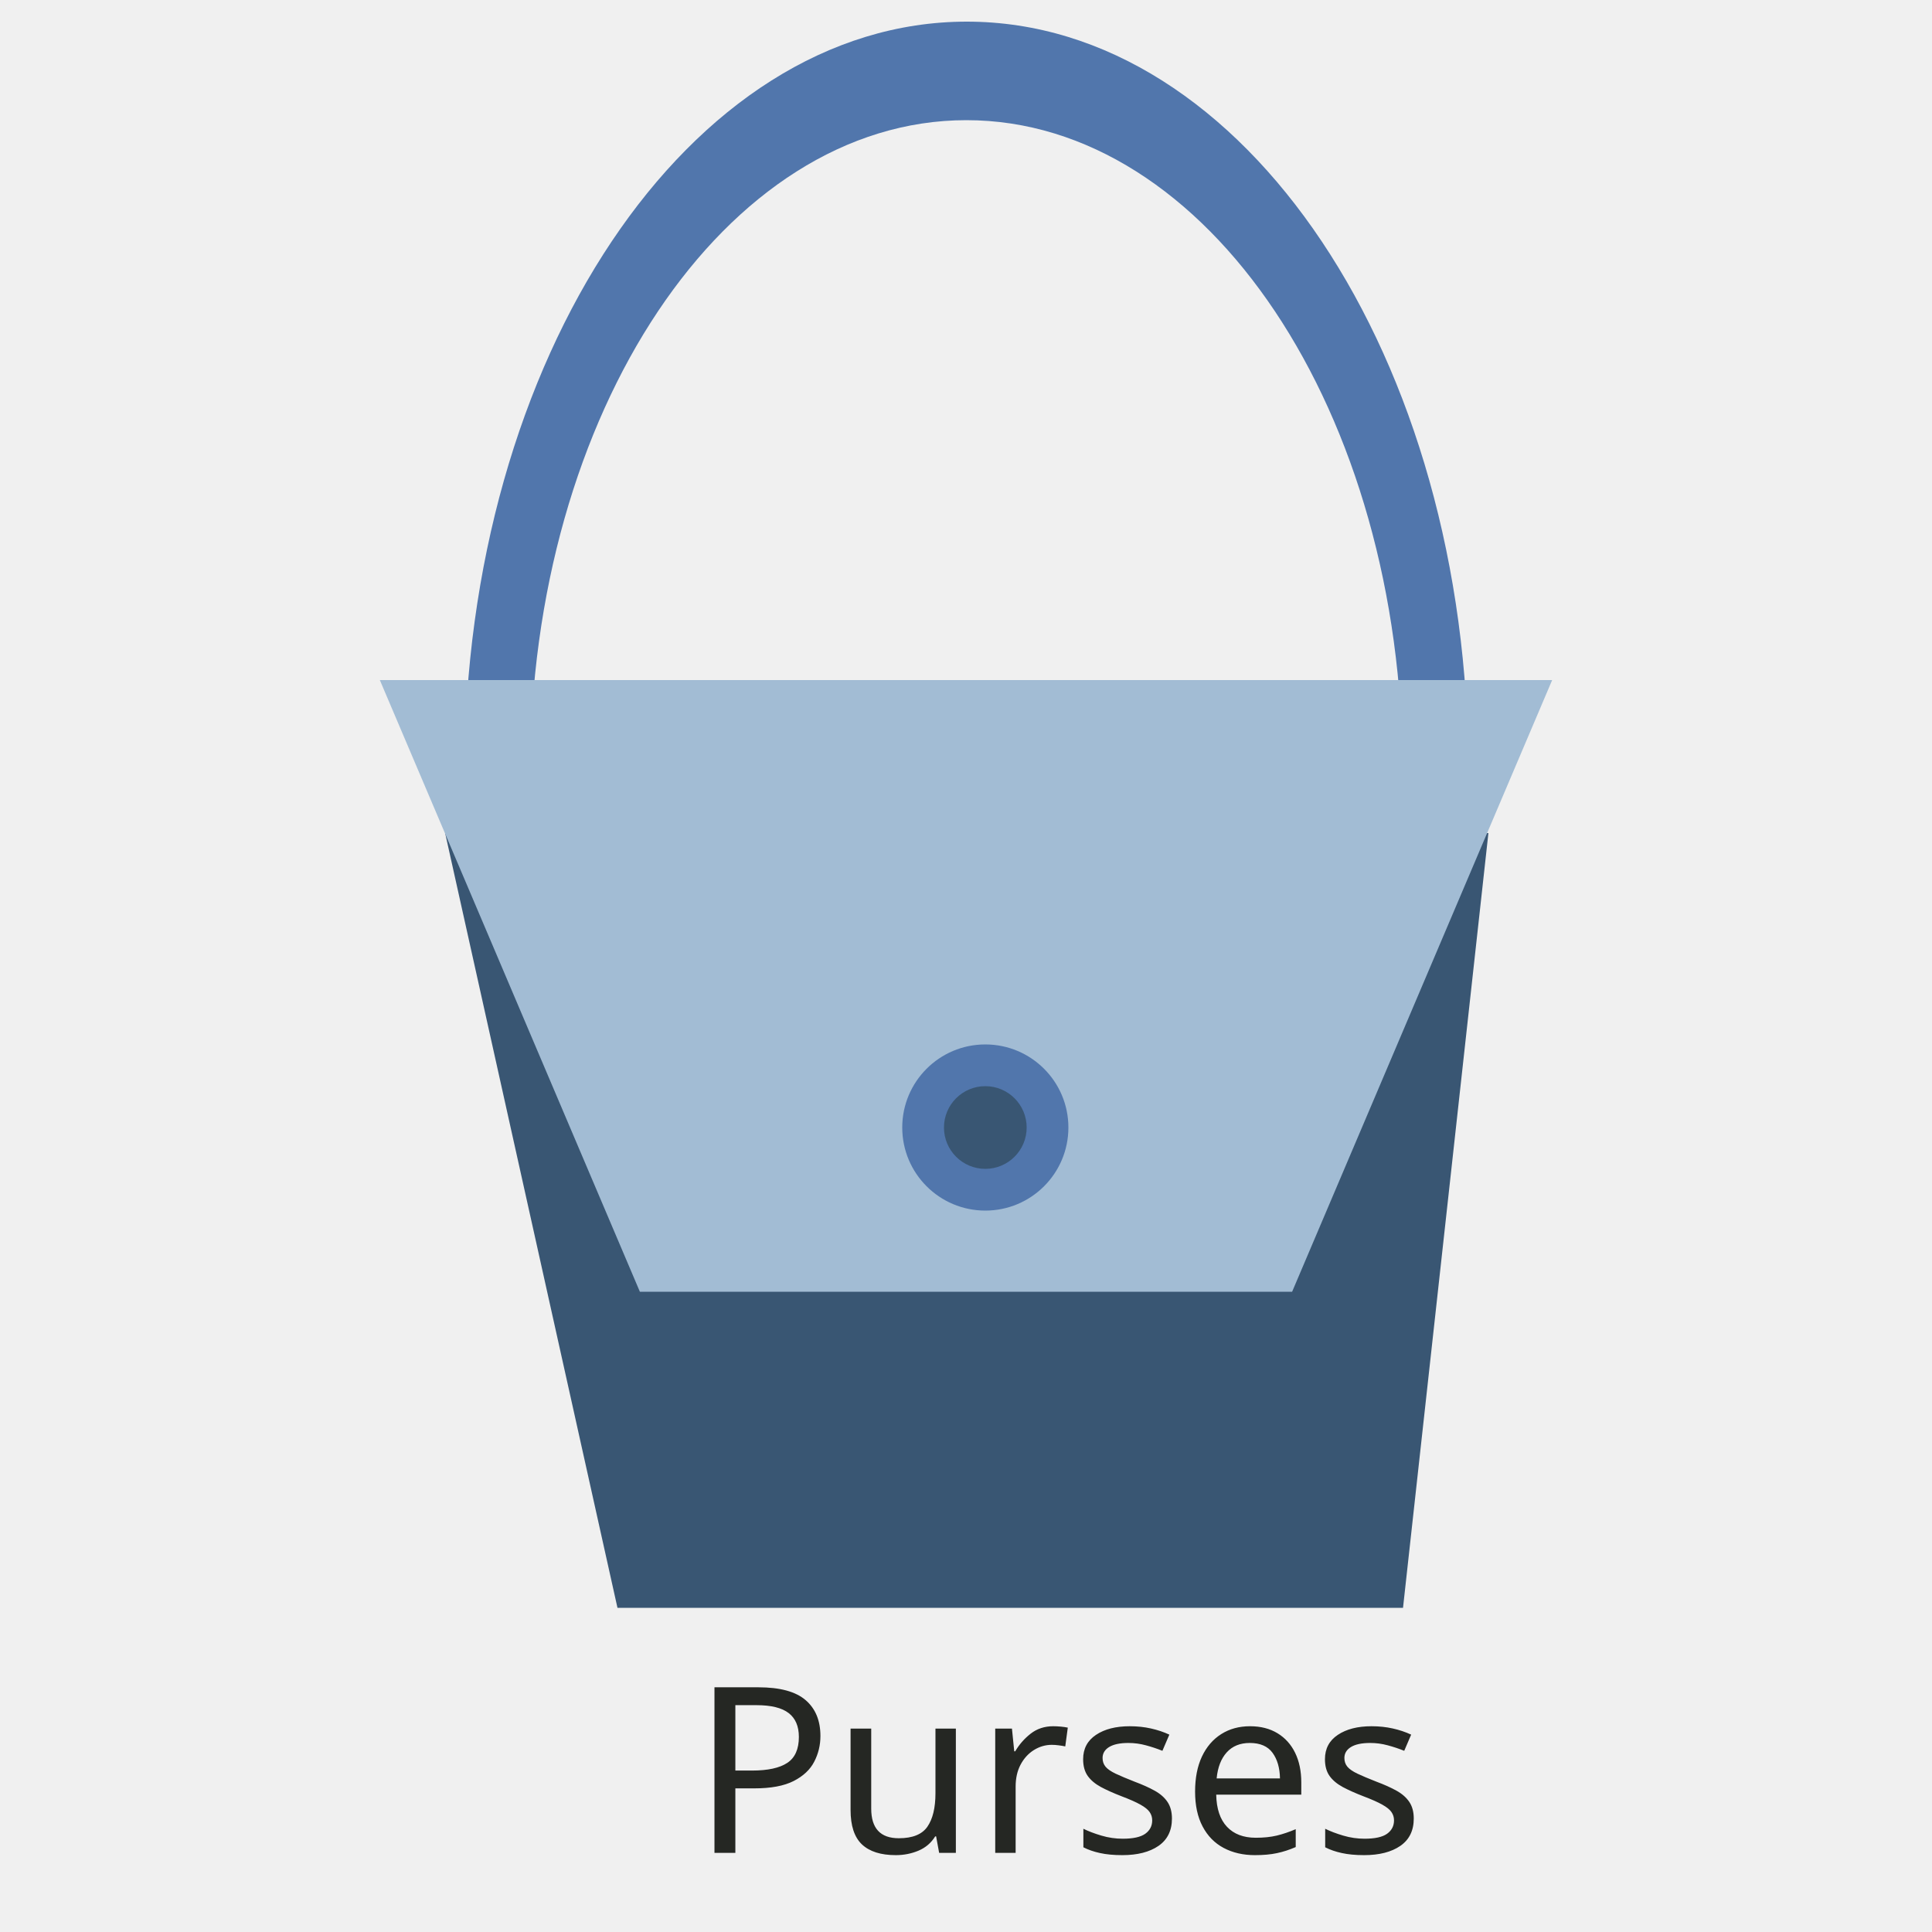
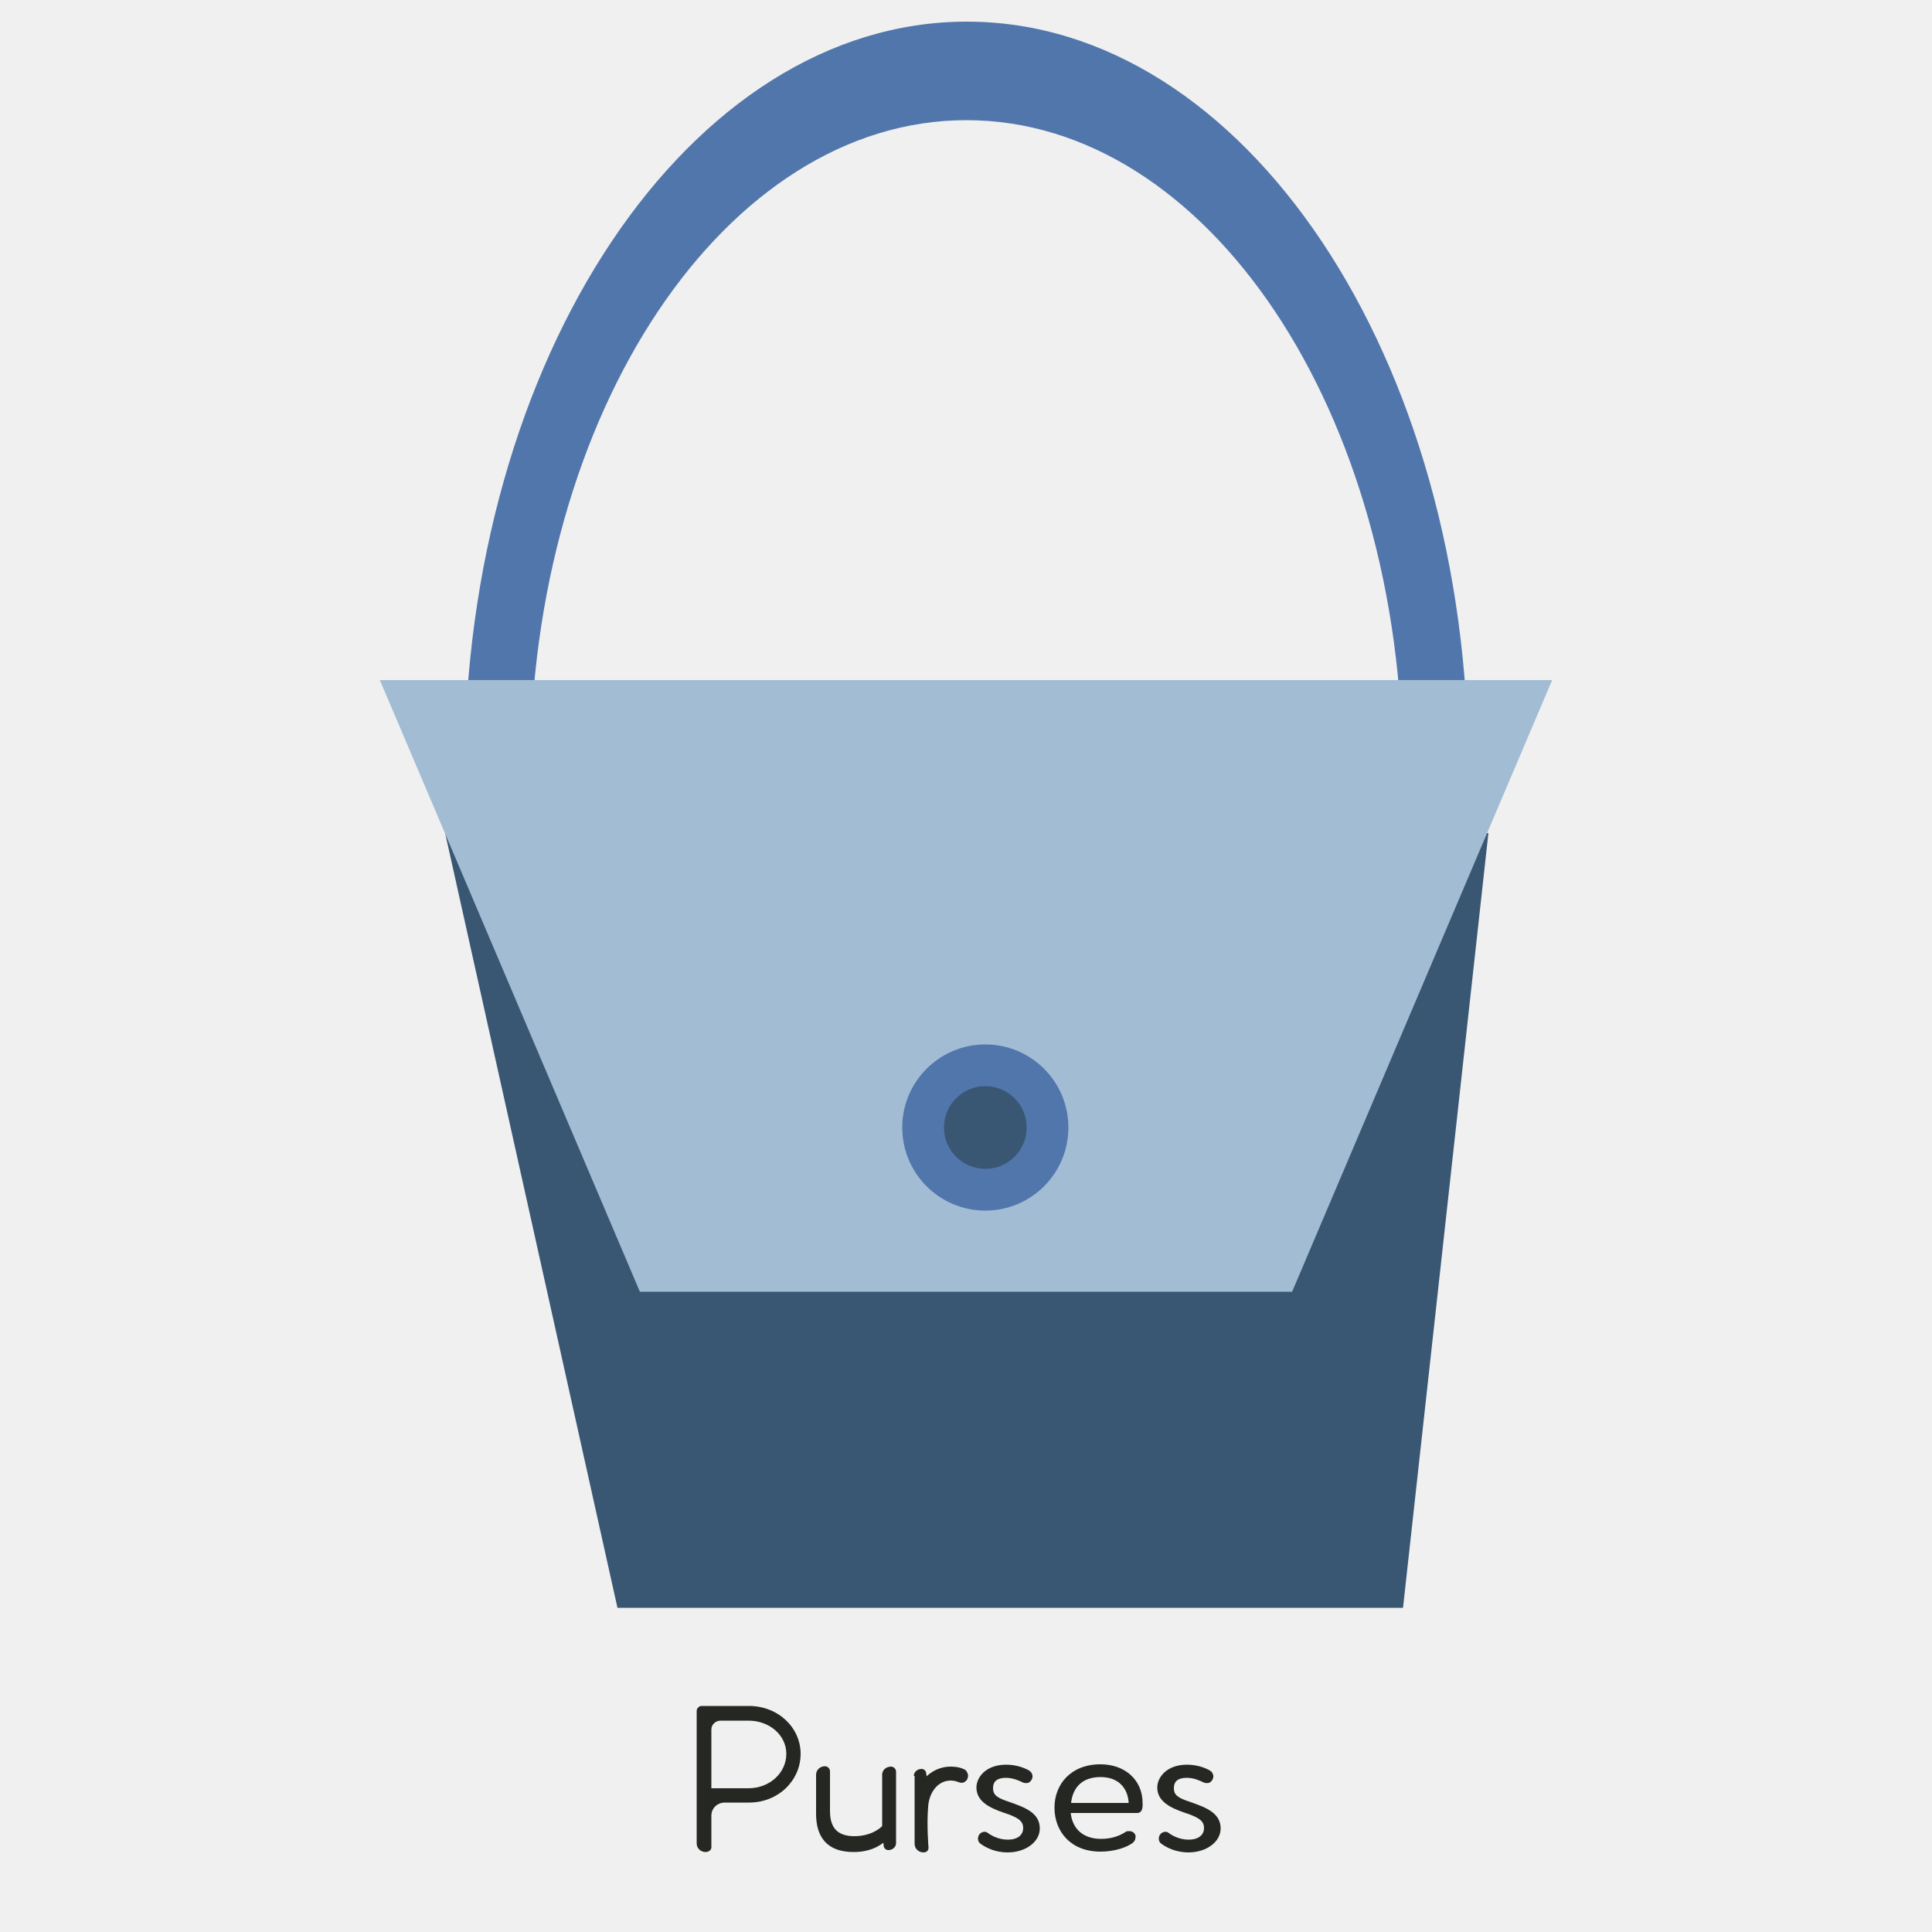
<svg xmlns="http://www.w3.org/2000/svg" version="1.1" x="0px" y="0px" viewBox="0 0 500 500" style="enable-background:new 0 0 500 500;" xml:space="preserve">
  <style type="text/css">
	.st0{display:none;opacity:0.17;}
	.st1{display:inline;fill:#BC3C3F;}
	.st2{display:inline;opacity:2.000000e-02;fill:#FFFFFF;}
	.st3{display:inline;}
	.st4{fill:#DFDFDF;}
	.st5{opacity:0.95;}
	.st6{opacity:7.000000e-02;fill:#DFDFDF;}
	.st7{display:inline;fill:#FFFFFF;}
	.st8{display:inline;fill:#F2E2EA;}
	.st9{display:inline;fill:#E7C7D6;}
	.st10{display:inline;opacity:7.000000e-02;fill:#020301;}
	.st11{display:inline;fill:#BE4751;}
	.st12{display:inline;fill:#020301;}
	.st13{fill:#020301;}
	.st14{fill:#FFFFFF;}
	.st15{display:none;}
	.st16{display:inline;fill:#252723;}
- 	.st17{fill:none;}
- 	.st18{fill:#252723;}
- 	.st19{font-family:'Febrero-Regular';}
- 	.st20{font-size:60px;}
- 	.st21{fill:#1E1E1E;}
- 	.st22{display:inline;fill:#C9C9C9;}
- 	.st23{fill:#C9C9C9;}
- 	.st24{fill:#BA844F;}
- 	.st25{fill:#D69A58;}
- 	.st26{fill:#395673;}
- 	.st27{fill:#5176AC;}
- 	.st28{fill:#A2BCD4;}
+ 	.st17{fill:#252723;}
+ 	.st18{fill:none;}
+ 	.st19{display:none;fill:#252723;}
+ 	.st20{font-family:'Febrero-Regular';}
+ 	.st21{font-size:60px;}
+ 	.st22{fill:#1E1E1E;}
+ 	.st23{display:inline;fill:#C9C9C9;}
+ 	.st24{fill:#C9C9C9;}
+ 	.st25{fill:#BA844F;}
+ 	.st26{fill:#D69A58;}
+ 	.st27{fill:#395673;}
+ 	.st28{fill:#5176AC;}
+ 	.st29{fill:#A2BCD4;}
</style>
  <g id="Layer_1">
</g>
  <g id="Layer_2">
    <g class="st0">
      <path class="st1" d="M250,116.7c-49.5,0-89.6,40.1-89.6,89.6c0,49.5,40.1,89.6,89.6,89.6s89.6-40.1,89.6-89.6    C339.6,156.8,299.5,116.7,250,116.7z M250,275.3c-38.1,0-69-30.9-69-69s30.9-69,69-69s69,30.9,69,69S288.1,275.3,250,275.3z" />
      <path class="st1" d="M250,2.3C137.4,2.3,46.1,93.6,46.1,206.3S137.4,410.2,250,410.2s203.9-91.3,203.9-203.9S362.6,2.3,250,2.3z     M250,363.4c-86.8,0-157.1-70.4-157.1-157.1S163.2,49.1,250,49.1s157.1,70.3,157.1,157.1S336.8,363.4,250,363.4z" />
      <rect y="-25.6" class="st2" width="500" height="465.7" />
      <g class="st3">
        <path class="st4" d="M211.1,120.9c0,18.4-8.5,33.4-19.1,33.4s-18.8-14.7-17.7-33.1c0.8-12.9,7.5-23.9,13.1-29.5     c2.4-2.4,6.7-2.4,9.1,0C202.2,97.4,211.1,108.3,211.1,120.9z" />
        <g class="st5">
          <path class="st4" d="M307.7,121.8c0,5.1-0.5,9.9-1.5,14.2c-0.5,2.2-1.1,4.2-1.8,6.1c-0.9,2.3-1.8,4.4-2.9,6.2      c-0.6,1-1.3,1.9-2,2.8c-2.6,3.1-5.6,5-8.8,5c-2,0-3.8-0.7-5.6-1.9c-2.3-1.6-4.3-4.1-6.1-7.4c-0.9-1.7-1.7-3.7-2.5-5.8v0      c-1.8-5.4-2.9-12-2.9-19.1c0-0.7,0-1.4,0-2c0.4-12.1,8-22.6,12.9-28c2.2-2.4,5.9-2.4,8.1,0.1      C299.7,97.6,307.7,108.9,307.7,121.8z" />
          <path class="st4" d="M211.1,121.8c0,18.9-7.6,34.2-17,34.2c-9.4,0-17-15.3-17-34.2c0-12.9,7.9-24.1,13-29.9c2.1-2.5,6-2.5,8.1,0      C203.2,97.7,211.1,108.9,211.1,121.8z" />
          <path class="st4" d="M301.9,120.5c0,3.4-0.4,6.5-1,9.4c-0.3,1.4-0.7,2.8-1.2,4c-0.6,1.5-1.2,2.9-1.9,4.1      c-0.4,0.7-0.8,1.3-1.3,1.8c-1.7,2.1-3.7,3.3-5.8,3.3c-1.3,0-2.5-0.4-3.7-1.2c-1.5-1-2.9-2.7-4-4.9c-0.6-1.1-1.2-2.4-1.6-3.8v0      c-1.2-3.6-1.9-7.9-1.9-12.6c0-0.5,0-0.9,0-1.3c0.2-8,5.3-14.9,8.6-18.5c1.4-1.6,3.9-1.6,5.3,0      C296.6,104.5,301.9,111.9,301.9,120.5z" />
          <path class="st4" d="M205.3,120.4c0,12.5-5,22.6-11.3,22.6c-6.2,0-11.3-10.1-11.3-22.6c0-8.5,5.2-15.9,8.6-19.8      c1.4-1.6,4-1.6,5.4,0C200.1,104.5,205.3,111.9,205.3,120.4z" />
          <ellipse class="st4" cx="245" cy="288.5" rx="10.1" ry="19.9" />
          <ellipse transform="matrix(0.7071 -0.7071 0.7071 0.7071 -21.6584 237.9447)" class="st6" cx="276.4" cy="145.1" rx="23.9" ry="26.1" />
          <ellipse transform="matrix(0.7071 -0.7071 0.7071 0.7071 -42.1721 191.6955)" class="st6" cx="210.3" cy="146.8" rx="26.1" ry="23.9" />
          <ellipse class="st6" cx="244.5" cy="269.4" rx="13.6" ry="23.6" />
          <path class="st4" d="M314.5,198.4c0,2.6-0.1,5.2-0.3,7.8c-0.3,3.8-0.7,7.5-1.4,11.2c-0.4,2.4-1,4.8-1.6,7.2      c-9.1,35.2-35.9,60.7-67.6,60.7c-39.2,0-70.9-38.9-70.9-86.8s31.7-86.8,70.9-86.8c10.8,0,21,2.9,30.1,8.2      c7,4,13.4,9.4,18.9,15.9c1.6,1.9,3.2,3.9,4.6,5.9c1.5,2.1,2.9,4.3,4.2,6.6c0.6,1,1.2,2.1,1.7,3.1c1.8,3.5,3.5,7.2,4.9,11      c3.7,9.8,5.9,20.6,6.3,31.9C314.5,195.7,314.5,197,314.5,198.4z" />
          <path class="st4" d="M318.2,187.4c-0.9,2.6-2.2,4.9-3.8,6.9c0.1,1.4,0.1,2.7,0.1,4.1c0,2.6-0.1,5.2-0.3,7.8      c-4.6,2.9-10,4.6-15.8,4.6c-16.5,0-29.9-13.4-29.9-29.9c0-11.7,6.8-21.9,16.6-26.8c4-2,8.5-3.1,13.3-3.1c0.4,0,0.8,0,1.1,0      c1.3,0,2.5,0.2,3.7,0.4c1.8,3.5,3.5,7.2,4.9,11C317,167,321.5,177.6,318.2,187.4z" />
          <path class="st4" d="M318.2,187.4c-0.9,2.6-2.2,4.9-3.8,6.9c0.1,1.4,0.1,2.7,0.1,4.1c0,2.6-0.1,5.2-0.3,7.8      c-4.6,2.9-10,4.6-15.8,4.6c-16.5,0-29.9-13.4-29.9-29.9c0-11.7,6.8-21.9,16.6-26.8c4-2,8.5-3.1,13.3-3.1c0.4,0,0.8,0,1.1,0      c1.3,0,2.5,0.2,3.7,0.4c1.8,3.5,3.5,7.2,4.9,11C317,167,321.5,177.6,318.2,187.4z" />
          <path class="st4" d="M298.4,220.1c-21.7,0-39.2-17.6-39.2-39.2c0-14.6,8-27.4,19.9-34.2c5.4-3.1,11.6-4.9,18.2-5.1      c-1.5-2.1-3-4-4.6-5.9c-5.8,0.7-11.2,2.5-16.1,5.2v0c-14.1,7.7-23.7,22.7-23.7,40c0,25.1,20.4,45.5,45.5,45.5      c4.5,0,8.8-0.6,12.9-1.8c0.6-2.3,1.1-4.7,1.6-7.2C308.3,219.2,303.5,220.1,298.4,220.1z" />
          <path class="st4" d="M318.2,187.4c-0.9,2.6-2.2,4.9-3.8,6.9c0.1,1.4,0.1,2.7,0.1,4.1c0,2.6-0.1,5.2-0.3,7.8      c-4.6,2.9-10,4.6-15.8,4.6c-16.5,0-29.9-13.4-29.9-29.9c0-11.7,6.8-21.9,16.6-26.8c4-2,8.5-3.1,13.3-3.1c0.4,0,0.8,0,1.1,0      c1.3,0,2.5,0.2,3.7,0.4c1.8,3.5,3.5,7.2,4.9,11C317,167,321.5,177.6,318.2,187.4z" />
          <circle class="st4" cx="186.4" cy="180.9" r="20.9" />
          <ellipse class="st4" cx="241.9" cy="225.1" rx="28.6" ry="13.9" />
          <ellipse class="st4" cx="242.9" cy="220.2" rx="20.8" ry="4.4" />
          <g>
            <path class="st4" d="M318.2,187.4c-0.9,2.6-2.2,4.9-3.8,6.9c-5.3,6.4-14.2,9.2-22.6,6.4c-11-3.6-16.9-15.4-13.3-26.4       c3.6-11,15.4-16.9,26.4-13.3c1.1,0.4,2.2,0.8,3.2,1.4C317,167,321.5,177.6,318.2,187.4z" />
            <circle class="st4" cx="298.2" cy="187.2" r="12.1" />
          </g>
          <circle class="st4" cx="186.4" cy="187.2" r="12.1" />
        </g>
      </g>
      <path class="st7" d="M299.8,123.4c0,4.8-0.5,9.4-1.5,13.5c-0.5,2-1,4-1.7,5.8c-0.8,2.2-1.8,4.2-2.8,5.9c-0.6,1-1.2,1.8-1.9,2.6    c-2.5,3-5.3,4.7-8.4,4.7c-1.9,0-3.7-0.6-5.3-1.8c-2.2-1.5-4.1-3.9-5.8-7c-0.9-1.7-1.7-3.5-2.3-5.5v0c-1.7-5.2-2.8-11.4-2.8-18.2    c0-0.7,0-1.3,0-1.9c0.3-11.5,7.6-21.5,12.3-26.7c2.1-2.3,5.6-2.3,7.7,0.1C292.2,100.4,299.8,111.1,299.8,123.4z" />
      <path class="st7" d="M207.9,123.4c0,17.9-7.3,32.5-16.2,32.5c-9,0-16.2-14.6-16.2-32.5c0-12.3,7.6-22.9,12.3-28.5    c2-2.4,5.7-2.4,7.7,0C200.4,100.5,207.9,111.2,207.9,123.4z" />
      <path class="st8" d="M294.3,122.1c0,3.2-0.3,6.2-1,8.9c-0.3,1.4-0.7,2.6-1.1,3.8c-0.5,1.4-1.2,2.7-1.8,3.9    c-0.4,0.6-0.8,1.2-1.2,1.7c-1.6,2-3.5,3.1-5.6,3.1c-1.2,0-2.4-0.4-3.5-1.2c-1.4-1-2.7-2.6-3.8-4.6c-0.6-1.1-1.1-2.3-1.6-3.7v0    c-1.2-3.4-1.8-7.6-1.8-12c0-0.4,0-0.9,0-1.3c0.2-7.6,5-14.2,8.1-17.6c1.4-1.5,3.7-1.5,5.1,0C289.3,106.9,294.3,114,294.3,122.1z" />
      <path class="st8" d="M202.4,122.1c0,11.9-4.8,21.5-10.7,21.5s-10.7-9.6-10.7-21.5c0-8.1,5-15.2,8.2-18.8c1.3-1.6,3.8-1.6,5.1,0    C197.4,106.9,202.4,114,202.4,122.1z" />
      <ellipse class="st9" cx="240.1" cy="282" rx="9.6" ry="18.9" />
      <ellipse transform="matrix(0.7071 -0.7071 0.7071 0.7071 -23.8416 233.5797)" class="st10" cx="270" cy="145.6" rx="22.7" ry="24.8" />
      <ellipse transform="matrix(0.7071 -0.7071 0.7071 0.7071 -43.3575 189.5799)" class="st10" cx="207.2" cy="147.1" rx="24.8" ry="22.7" />
      <ellipse class="st10" cx="239.7" cy="263.8" rx="12.9" ry="22.5" />
      <path class="st7" d="M306.3,196.3c0,2.5-0.1,5-0.3,7.4c-0.2,3.6-0.7,7.2-1.3,10.6c-0.4,2.3-0.9,4.6-1.5,6.8    c-8.6,33.5-34.2,57.7-64.3,57.7c-37.2,0-67.4-37-67.4-82.6s30.2-82.6,67.4-82.6c10.2,0,19.9,2.8,28.6,7.8c6.7,3.8,12.8,9,18,15.2    c1.5,1.8,3,3.7,4.4,5.6c1.4,2,2.8,4.1,4,6.3c0.6,1,1.1,2,1.6,3c1.8,3.3,3.3,6.8,4.7,10.4c3.5,9.3,5.6,19.6,6,30.4    C306.3,193.7,306.3,195,306.3,196.3z" />
      <path class="st11" d="M309.8,185.8c-0.8,2.5-2.1,4.7-3.6,6.5c0,1.3,0.1,2.6,0.1,3.9c0,2.5-0.1,5-0.3,7.4    c-4.4,2.8-9.5,4.3-15.1,4.3c-15.7,0-28.4-12.7-28.4-28.4c0-11.2,6.4-20.8,15.8-25.5c3.8-1.9,8.1-3,12.6-3c0.4,0,0.7,0,1.1,0    c1.2,0,2.4,0.2,3.5,0.4c1.8,3.3,3.3,6.8,4.7,10.4C308.7,166.4,312.9,176.5,309.8,185.8z" />
      <path class="st11" d="M309.8,185.8c-0.8,2.5-2.1,4.7-3.6,6.5c0,1.3,0.1,2.6,0.1,3.9c0,2.5-0.1,5-0.3,7.4    c-4.4,2.8-9.5,4.3-15.1,4.3c-15.7,0-28.4-12.7-28.4-28.4c0-11.2,6.4-20.8,15.8-25.5c3.8-1.9,8.1-3,12.6-3c0.4,0,0.7,0,1.1,0    c1.2,0,2.4,0.2,3.5,0.4c1.8,3.3,3.3,6.8,4.7,10.4C308.7,166.4,312.9,176.5,309.8,185.8z" />
      <path class="st11" d="M290.9,216.9c-20.6,0-37.3-16.7-37.3-37.3c0-13.9,7.6-26.1,18.9-32.5c5.1-2.9,11-4.7,17.3-4.8    c-1.4-2-2.8-3.8-4.4-5.6c-5.5,0.7-10.6,2.4-15.3,5v0c-13.4,7.4-22.5,21.6-22.5,38c0,23.9,19.4,43.3,43.3,43.3    c4.2,0,8.3-0.6,12.2-1.8c0.6-2.2,1.1-4.5,1.5-6.8C300.4,216,295.8,216.9,290.9,216.9z" />
      <path class="st11" d="M309.8,185.8c-0.8,2.5-2.1,4.7-3.6,6.5c0,1.3,0.1,2.6,0.1,3.9c0,2.5-0.1,5-0.3,7.4    c-4.4,2.8-9.5,4.3-15.1,4.3c-15.7,0-28.4-12.7-28.4-28.4c0-11.2,6.4-20.8,15.8-25.5c3.8-1.9,8.1-3,12.6-3c0.4,0,0.7,0,1.1,0    c1.2,0,2.4,0.2,3.5,0.4c1.8,3.3,3.3,6.8,4.7,10.4C308.7,166.4,312.9,176.5,309.8,185.8z" />
      <circle class="st12" cx="184.4" cy="179.6" r="19.9" />
      <ellipse class="st12" cx="237.3" cy="221.6" rx="27.3" ry="13.2" />
      <ellipse class="st7" cx="238.2" cy="217" rx="19.8" ry="4.2" />
      <g class="st3">
        <path class="st13" d="M309.8,185.8c-0.8,2.5-2.1,4.7-3.6,6.5c-5.1,6.1-13.5,8.8-21.5,6.1c-10.4-3.4-16.1-14.7-12.7-25.1     c3.4-10.4,14.7-16.1,25.1-12.7c1.1,0.4,2.1,0.8,3,1.3C308.7,166.4,312.9,176.5,309.8,185.8z" />
        <circle class="st14" cx="290.8" cy="185.6" r="11.5" />
      </g>
      <circle class="st7" cx="184.4" cy="185.6" r="11.5" />
    </g>
    <g class="st15">
      <path class="st16" d="M207.1,443c0-0.7,0.6-1.3,1.3-1.3h22.4c1,0,1.8,0.8,1.8,1.8c0,1-0.8,1.8-1.8,1.8h-17.6c-1.3,0-2.3,1-2.3,2.2    v10.9h17.3c1,0,1.8,0.8,1.8,1.8c0,1-0.8,1.8-1.8,1.8h-14.5c-1.5,0-2.7,1.2-2.7,2.6v10c0,0.8,0.7,1.5,1.6,1.5h18.3    c1,0,1.7,0.8,1.7,1.7s-0.8,1.7-1.7,1.7h-22.4c-0.7,0-1.3-0.6-1.3-1.3V443z" />
      <path class="st16" d="M246,464.3c1.9,0,3.8,0.5,4.8,0.7c-0.1-3.8-0.6-5.1-4.1-5.1c-2.9,0-5.9,0.7-6.8,0.9c-0.5,0.1-1-0.1-1.1-0.6    c-0.2-0.4,0-0.9,0.4-1.2c0.9-0.6,4-2.4,7.8-2.4c7.1,0,7.5,4.3,7.5,9.5v11.4c0,0.7-0.6,1.2-1.3,1.2h-0.6c-0.7,0-1.1-0.5-1.2-1l0,0    L251,477c-1.6,1.2-4,2.4-7,2.4c-4.3,0-7.7-2.9-7.7-7.5C236.3,467.5,240.1,464.3,246,464.3z M244.2,476c2.9,0,5.6-1.6,6.6-2.8v-5    c-1-0.4-2.7-0.9-4.9-0.9c-3.9,0-5.7,1.7-5.7,4.4C240.3,474.5,241.6,476,244.2,476z" />
      <path class="st16" d="M258.1,459.6c0-1,0.9-1.8,2-1.8c0.6,0,1.1,0.4,1.2,1.1l0.1,0.8c1.2-1.1,3.2-2.5,6.3-2.5    c1.5,0,2.6,0.3,3.2,0.6c0.3,0.1,0.7,0.3,0.9,0.7l0.1,0.2c0.3,0.5,0.3,1.1,0.1,1.5l0,0.1c-0.2,0.5-0.6,0.8-1,1    c-0.4,0.1-0.8,0.1-1.1,0c-0.5-0.2-1.3-0.5-2.2-0.5c-3.7,0-5.7,3.5-5.9,6.8c-0.4,4.8,0.1,10.6,0.1,10.6l0,0v0    c0,0.7-0.5,1.2-1.3,1.2c-1.3,0-2.3-1-2.3-2.2V459.6z" />
      <path class="st16" d="M276,474.1c0.4-0.1,0.9,0,1.2,0.3c0.8,0.6,2.7,1.7,5.1,1.7c2.8,0,4-1.4,4-3c0-1.9-1.4-2.8-5.1-4    c-3.8-1.3-7-3-7-6.5c0-2.6,2.4-5.9,7.7-5.9c2.6,0,4.7,0.8,5.9,1.5c0.5,0.3,0.8,0.7,0.9,1.3c0.1,0.8-0.4,1.6-1.1,1.9    c-0.4,0.1-0.9,0.1-1.4-0.1c-0.8-0.4-2.5-1.2-4.3-1.2c-3,0-3.4,1.5-3.4,2.7c0,1.7,1,2.5,4.1,3.5c4,1.4,8,2.8,8,6.9    c0,3.5-3.7,6.2-8.3,6.2c-3.4,0-5.7-1.3-7-2.2c-0.4-0.3-0.7-0.7-0.7-1.3C274.6,475,275.2,474.3,276,474.1z" />
    </g>
    <g class="st15">
      <path class="st16" d="M64.6,440.6c11.7,0,20.7,8.7,20.7,19.5c0,10.9-9,19.4-20.7,19.4c-11.6,0-20.6-8.5-20.6-19.4    C44,449.3,53,440.6,64.6,440.6z M64.6,475.9c9.5,0,16.5-7,16.5-15.8c0-8.8-7-15.9-16.5-15.9c-9.5,0-16.5,7.1-16.5,15.9    C48.1,468.9,55.1,475.9,64.6,475.9z" />
      <path class="st16" d="M92,460.4H90c-0.9,0-1.2-0.7-1.2-1.3c0-1.1,0.9-2,2-2H92v-4.8c0-0.4,0.2-0.9,0.5-1.2l0.1-0.1    c0.3-0.3,0.7-0.5,1.1-0.5c0.5,0,0.9,0.1,1.3,0.5c0.3,0.3,0.5,0.8,0.5,1.2v4.9h6.9c0.8,0,1.3,0.6,1.3,1.3c0,1.1-0.9,2-2,2h-6.2    v11.9c0,2.4,0.2,3.1,2.2,3.1c1.5,0,3.4-0.5,4.3-0.9c0.4-0.2,0.9-0.2,1.3-0.1c0.7,0.3,1.2,1,1.1,1.8c-0.1,0.5-0.3,0.9-0.7,1.2    c-1.1,0.7-3.4,1.8-6.2,1.8c-4.9,0-5.5-3-5.5-6.3V460.4z" />
      <path class="st16" d="M108.7,441.8c0.5-0.2,0.9-0.2,1.3,0c0.4,0.2,0.7,0.5,0.8,0.9l0.1,0.2c0.1,0.2,0.1,0.4,0.1,0.6v16.4    c1.4-1.1,3.9-2.7,8-2.7c6.4,0,9.7,3.6,9.7,9.9v11c0,0.7-0.6,1.2-1.3,1.2c-1.3,0-2.3-1-2.3-2.1v-9.4c0-4.5-2.1-6.5-6.3-6.5    c-4.5,0-7.2,2.1-7.9,2.7v14.2c0,0.7-0.5,1.2-1.3,1.2c-1.2,0-2.2-1-2.2-2.1v-33.7c0-0.2,0-0.5,0.1-0.7l0.1-0.2    C107.9,442.3,108.3,441.9,108.7,441.8z" />
      <path class="st16" d="M145.1,456.6c6.5,0,10.9,4.2,10.9,10c0,0.5,0.2,2.6-1.4,2.6h-17.2c0.4,3.8,2.9,6.7,7.9,6.7    c3,0,5.1-1,6.3-1.8c0.3-0.2,0.5-0.2,0.8-0.2h0.2c0.5,0,1,0.2,1.3,0.6c0.3,0.4,0.4,0.8,0.2,1.3l0,0.2c-0.1,0.3-0.3,0.6-0.5,0.8    c-1.4,1.2-4.7,2.4-8.5,2.4c-7.6,0-11.9-5.1-11.9-11.4C133.1,461.8,137.4,456.6,145.1,456.6z M152.4,466.6    c-0.2-3.7-2.5-6.7-7.3-6.7c-4.9,0-7.2,2.9-7.6,6.7H152.4z" />
      <path class="st16" d="M159.5,459.6c0-1,0.9-1.8,2-1.8c0.6,0,1.1,0.4,1.2,1.1l0.1,0.8c1.2-1.1,3.2-2.5,6.3-2.5    c1.5,0,2.6,0.3,3.2,0.6c0.3,0.1,0.7,0.3,0.9,0.7l0.1,0.2c0.3,0.5,0.3,1.1,0.1,1.5l0,0.1c-0.2,0.5-0.6,0.8-1,1    c-0.4,0.1-0.8,0.1-1.1,0c-0.5-0.2-1.3-0.5-2.2-0.5c-3.7,0-5.7,3.5-5.9,6.8c-0.4,4.8,0.1,10.6,0.1,10.6l0,0l0,0    c0,0.7-0.5,1.2-1.3,1.2c-1.3,0-2.3-1-2.3-2.2V459.6z" />
      <path class="st16" d="M192.9,477l16.3-34.6c0.3-0.6,1-1,1.7-1c0.7,0,1.4,0.4,1.7,1.1l16.2,34.6c0.4,0.9,0,2-1,2.3    c-0.5,0.2-1,0.2-1.5-0.1l-0.1-0.1c-0.4-0.2-0.7-0.5-0.8-0.8l-4.1-8.6h-16.7c-2.6,0-5,1.4-6,3.5l-2.4,5.1c-0.2,0.4-0.5,0.7-0.8,0.8    l-0.1,0c-0.5,0.2-1,0.3-1.5,0.1C193,479,192.5,477.9,192.9,477z M219.8,466.5l-8.9-19.8l-9,19.8H219.8z" />
      <path class="st16" d="M245,456.7c4.4,0,7.2,1.9,8.5,3.3c0.3,0.3,0.4,0.7,0.4,1.2l0,0.2c0,0.4-0.2,0.7-0.5,1    c-0.3,0.3-0.8,0.5-1.3,0.4l-0.3,0c-0.4,0-0.7-0.2-0.9-0.4c-0.7-0.7-2.7-2.1-5.9-2.1c-5.4,0-8.6,3.3-8.6,7.8c0,4.6,3.3,7.9,8.5,7.9    c3.7,0,5.6-1.9,6.4-2.7c0.3-0.3,0.6-0.5,1-0.5l0.2,0c0.5,0,0.9,0.1,1.3,0.4c0.3,0.2,0.4,0.6,0.5,0.9l0,0.1c0.1,0.5,0,0.9-0.3,1.3    c-1.2,1.5-4.4,4-9,4c-7.3,0-12.8-4.8-12.8-11.3C232.2,461.5,237.7,456.7,245,456.7z" />
      <path class="st16" d="M271.4,456.7c4.4,0,7.2,1.9,8.5,3.3c0.3,0.3,0.4,0.7,0.4,1.2l0,0.2c0,0.4-0.2,0.7-0.5,1    c-0.3,0.3-0.8,0.5-1.3,0.4l-0.3,0c-0.4,0-0.7-0.2-0.9-0.4c-0.7-0.7-2.7-2.1-5.9-2.1c-5.4,0-8.6,3.3-8.6,7.8c0,4.6,3.3,7.9,8.5,7.9    c3.7,0,5.6-1.9,6.4-2.7c0.3-0.3,0.6-0.5,1-0.5l0.2,0c0.5,0,0.9,0.1,1.3,0.4c0.3,0.2,0.4,0.6,0.5,0.9l0,0.1c0.1,0.5,0,0.9-0.3,1.3    c-1.2,1.5-4.4,4-9,4c-7.3,0-12.8-4.8-12.8-11.3C258.6,461.5,264.1,456.7,271.4,456.7z" />
      <path class="st16" d="M296.6,456.6c6.5,0,10.9,4.2,10.9,10c0,0.5,0.2,2.6-1.4,2.6h-17.2c0.4,3.8,2.9,6.7,7.9,6.7    c3,0,5.1-1,6.3-1.8c0.3-0.2,0.5-0.2,0.8-0.2h0.2c0.5,0,1,0.2,1.3,0.6c0.3,0.4,0.4,0.8,0.2,1.3l0,0.2c-0.1,0.3-0.3,0.6-0.5,0.8    c-1.4,1.2-4.7,2.4-8.5,2.4c-7.6,0-11.9-5.1-11.9-11.4C284.6,461.8,288.9,456.6,296.6,456.6z M303.9,466.6    c-0.2-3.7-2.5-6.7-7.3-6.7c-4.9,0-7.2,2.9-7.6,6.7H303.9z" />
      <path class="st16" d="M313,474.1c0.4-0.1,0.9,0,1.2,0.3c0.8,0.6,2.7,1.7,5.1,1.7c2.8,0,4-1.4,4-3c0-1.9-1.4-2.8-5.1-4    c-3.8-1.3-7-3-7-6.5c0-2.6,2.4-5.9,7.7-5.9c2.6,0,4.7,0.8,5.9,1.5c0.5,0.3,0.8,0.7,0.9,1.3c0.1,0.8-0.4,1.6-1.1,1.9    c-0.4,0.1-0.9,0.1-1.4-0.1c-0.8-0.4-2.5-1.2-4.3-1.2c-3,0-3.4,1.5-3.4,2.7c0,1.7,1,2.5,4.1,3.5c4,1.4,8,2.8,8,6.9    c0,3.5-3.7,6.2-8.3,6.2c-3.4,0-5.7-1.3-7-2.2c-0.4-0.3-0.7-0.7-0.7-1.3C311.6,475,312.2,474.3,313,474.1z" />
      <path class="st16" d="M333.4,474.1c0.4-0.1,0.9,0,1.2,0.3c0.8,0.6,2.7,1.7,5.1,1.7c2.8,0,4-1.4,4-3c0-1.9-1.4-2.8-5.1-4    c-3.8-1.3-7-3-7-6.5c0-2.6,2.4-5.9,7.7-5.9c2.6,0,4.7,0.8,5.9,1.5c0.5,0.3,0.8,0.7,0.9,1.3c0.1,0.8-0.4,1.6-1.1,1.9    c-0.4,0.1-0.9,0.1-1.4-0.1c-0.8-0.4-2.5-1.2-4.3-1.2c-3,0-3.4,1.5-3.4,2.7c0,1.7,1,2.5,4.1,3.5c4,1.4,8,2.8,8,6.9    c0,3.5-3.7,6.2-8.3,6.2c-3.4,0-5.7-1.3-7-2.2c-0.4-0.3-0.7-0.7-0.7-1.3C332,475,332.6,474.3,333.4,474.1z" />
      <path class="st16" d="M363.6,456.6c7,0,12.1,5.1,12.1,11.3c0,6.3-5,11.4-12.1,11.4c-7.1,0-12.1-5.1-12.1-11.4    C351.6,461.7,356.6,456.6,363.6,456.6z M363.6,475.8c4.9,0,7.9-3.4,7.9-8c0-4.4-2.9-7.8-7.9-7.8c-5,0-7.9,3.4-7.9,7.8    C355.7,472.4,358.6,475.8,363.6,475.8z" />
      <path class="st16" d="M378.9,459.6c0-1,0.9-1.8,2-1.8c0.6,0,1.1,0.4,1.2,1.1l0.1,0.8c1.2-1.1,3.2-2.5,6.3-2.5    c1.5,0,2.6,0.3,3.2,0.6c0.3,0.1,0.7,0.3,0.9,0.7l0.1,0.2c0.3,0.5,0.3,1.1,0.1,1.5l0,0.1c-0.2,0.5-0.6,0.8-1,1    c-0.4,0.1-0.8,0.1-1.1,0c-0.5-0.2-1.3-0.5-2.2-0.5c-3.7,0-5.7,3.5-5.9,6.8c-0.4,4.8,0.1,10.6,0.1,10.6l0,0v0    c0,0.7-0.5,1.2-1.3,1.2c-1.3,0-2.3-1-2.3-2.2V459.6z" />
      <path class="st16" d="M395.9,445.9c0-1.3,1.1-2.5,2.4-2.5c1.4,0,2.4,1.2,2.4,2.5c0,1.3-1.1,2.4-2.4,2.4    C397,448.2,395.9,447.2,395.9,445.9z M396.6,459.3c0-0.9,0.8-1.7,1.8-1.7c1,0,1.8,0.8,1.8,1.7V478c0,0.7-0.5,1.2-1.3,1.2    c-1.3,0-2.3-1-2.3-2.2V459.3z" />
      <path class="st16" d="M417.3,456.6c6.5,0,10.9,4.2,10.9,10c0,0.5,0.2,2.6-1.4,2.6h-17.2c0.4,3.8,2.9,6.7,7.9,6.7    c3,0,5.1-1,6.3-1.8c0.3-0.2,0.5-0.2,0.8-0.2h0.2c0.5,0,1,0.2,1.3,0.6c0.3,0.4,0.4,0.8,0.2,1.3l0,0.2c-0.1,0.3-0.3,0.6-0.5,0.8    c-1.4,1.2-4.7,2.4-8.5,2.4c-7.6,0-11.9-5.1-11.9-11.4C405.4,461.8,409.7,456.6,417.3,456.6z M424.6,466.6    c-0.2-3.7-2.5-6.7-7.3-6.7c-4.9,0-7.2,2.9-7.6,6.7H424.6z" />
      <path class="st16" d="M433.8,474.1c0.4-0.1,0.9,0,1.2,0.3c0.8,0.6,2.7,1.7,5.1,1.7c2.8,0,4-1.4,4-3c0-1.9-1.4-2.8-5.1-4    c-3.8-1.3-7-3-7-6.5c0-2.6,2.4-5.9,7.7-5.9c2.6,0,4.7,0.8,5.9,1.5c0.5,0.3,0.8,0.7,0.9,1.3c0.1,0.8-0.4,1.6-1.1,1.9    c-0.4,0.1-0.9,0.1-1.4-0.1c-0.8-0.4-2.5-1.2-4.3-1.2c-3,0-3.4,1.5-3.4,2.7c0,1.7,1,2.5,4.1,3.5c4,1.4,8,2.8,8,6.9    c0,3.5-3.7,6.2-8.3,6.2c-3.4,0-5.7-1.3-7-2.2c-0.4-0.3-0.7-0.7-0.7-1.3C432.4,475,433,474.3,433.8,474.1z" />
    </g>
-     <rect x="179.1" y="441" class="st17" width="141.8" height="43.8" />
-     <text transform="matrix(1 0 0 1 179.0913 479.5152)" class="st18 st19 st20">Purses</text>
+     <g>
+       <path class="st17" d="M180.3,442.8c0-0.7,0.6-1.3,1.3-1.3h12.2c7.6,0,13.4,5.6,13.4,12.4c0,6.9-5.8,12.6-13.3,12.6h-6.3    c-2,0-3.5,1.5-3.5,3.4v8.2c0,0.7-0.7,1.2-1.5,1.2c-1.3,0-2.3-1-2.3-2.2V442.8z M193.7,462.8c5.5,0,9.8-4,9.8-8.9    c0-4.8-4.3-8.6-9.8-8.6h-7.2c-1.3,0-2.4,1-2.4,2.3v15.2H193.7z" />
+       <path class="st17" d="M211.2,459.3c0-1.2,1-2.2,2.3-2.2c0.7,0,1.3,0.6,1.3,1.3v10.3c0,4.5,2.1,6.5,6.3,6.5c4.4,0,6.7-2.1,7.2-2.6    v-13.3c0-1.2,1-2.1,2.3-2.1c0.7,0,1.3,0.6,1.3,1.3V477c0,1-0.9,1.8-2,1.8c-0.8,0-1.2-0.7-1.2-1.1l0,0l-0.1-0.8    c-1.3,1-3.6,2.4-7.7,2.4c-6.9,0-9.7-3.9-9.7-9.9V459.3z" />
+       <path class="st17" d="M236.5,459.6c0-1,0.9-1.8,2-1.8c0.6,0,1.1,0.4,1.2,1.1l0.1,0.8c1.2-1.1,3.2-2.5,6.3-2.5    c1.5,0,2.6,0.3,3.2,0.6c0.3,0.1,0.7,0.3,0.9,0.7l0.1,0.2c0.3,0.5,0.3,1.1,0.1,1.5l0,0.1c-0.2,0.5-0.6,0.8-1,1    c-0.4,0.1-0.8,0.1-1.1,0c-0.5-0.2-1.3-0.5-2.2-0.5c-3.7,0-5.7,3.5-5.9,6.8c-0.4,4.8,0.1,10.6,0.1,10.6l0,0l0,0    c0,0.7-0.5,1.2-1.3,1.2c-1.3,0-2.3-1-2.3-2.2V459.6z" />
+       <path class="st17" d="M254.5,474.1c0.4-0.1,0.9,0,1.2,0.3c0.8,0.6,2.7,1.7,5.1,1.7c2.8,0,4-1.4,4-3c0-1.9-1.4-2.8-5.1-4    c-3.8-1.3-7-3-7-6.5c0-2.6,2.4-5.9,7.7-5.9c2.6,0,4.7,0.8,5.9,1.5c0.5,0.3,0.8,0.7,0.9,1.3c0.1,0.8-0.4,1.6-1.1,1.9    c-0.4,0.1-0.9,0.1-1.4-0.1c-0.8-0.4-2.5-1.2-4.3-1.2c-3,0-3.4,1.5-3.4,2.7c0,1.7,1,2.5,4.1,3.5c4,1.4,8,2.8,8,6.9    c0,3.5-3.7,6.2-8.3,6.2c-3.4,0-5.7-1.3-7-2.2c-0.4-0.3-0.7-0.7-0.7-1.3C253.1,475,253.6,474.3,254.5,474.1z" />
+       <path class="st17" d="M284.8,456.6c6.5,0,10.9,4.2,10.9,10c0,0.5,0.2,2.6-1.4,2.6h-17.2c0.4,3.8,2.9,6.7,7.9,6.7    c3,0,5.1-1,6.3-1.8c0.3-0.2,0.5-0.2,0.8-0.2h0.2c0.5,0,1,0.2,1.3,0.6c0.3,0.4,0.4,0.8,0.2,1.3l0,0.2c-0.1,0.3-0.3,0.6-0.5,0.8    c-1.4,1.2-4.7,2.4-8.5,2.4c-7.6,0-11.9-5.1-11.9-11.4C272.9,461.8,277.1,456.6,284.8,456.6z M292.1,466.6    c-0.2-3.7-2.5-6.7-7.3-6.7c-4.9,0-7.2,2.9-7.6,6.7H292.1z" />
+       <path class="st17" d="M301.3,474.1c0.4-0.1,0.9,0,1.2,0.3c0.8,0.6,2.7,1.7,5.1,1.7c2.8,0,4-1.4,4-3c0-1.9-1.4-2.8-5.1-4    c-3.8-1.3-7-3-7-6.5c0-2.6,2.4-5.9,7.7-5.9c2.6,0,4.7,0.8,5.9,1.5c0.5,0.3,0.8,0.7,0.9,1.3c0.1,0.8-0.4,1.6-1.1,1.9    c-0.4,0.1-0.9,0.1-1.4-0.1c-0.8-0.4-2.5-1.2-4.3-1.2c-3,0-3.4,1.5-3.4,2.7c0,1.7,1,2.5,4.1,3.5c4,1.4,8,2.8,8,6.9    c0,3.5-3.7,6.2-8.3,6.2c-3.4,0-5.7-1.3-7-2.2c-0.4-0.3-0.7-0.7-0.7-1.3C299.9,475,300.4,474.3,301.3,474.1z" />
+     </g>
+     <rect x="179.1" y="441" class="st18" width="141.8" height="43.8" />
+     <text transform="matrix(1 0 0 1 179.0913 479.5152)" class="st19 st20 st21">Purses</text>
    <g class="st15">
      <g class="st3">
        <path d="M337.8,21.7v3.1c-7.5,6.9-39.7,12.1-78.3,12.1c-44.2,0-80-6.8-80-15.2H337.8z" />
-         <path class="st21" d="M337.8,21.7c0,1-0.6,2.1-1.6,3.1c-2.5,2.3-7.8,4.5-15.3,6.3c-4.1,1-8.9,1.9-14.3,2.7     c-11.6,1.7-25.6,2.8-40.9,3.1c-2.1,0-4.2,0.1-6.3,0.1c-1.4,0-2.8,0-4.1,0c-16-0.1-30.8-1.2-43-2.8c-5.3-0.7-10.1-1.6-14.3-2.5     c-7.5-1.7-13.1-3.7-16.1-6c-0.3-0.2-0.6-0.5-0.9-0.7c-0.3-0.3-0.5-0.5-0.7-0.7c-0.3-0.4-0.5-0.7-0.7-1.1     c-0.1-0.3-0.2-0.5-0.2-0.8c0-0.1,0-0.3,0-0.4c0-5,12.4-9.3,31.5-12.1c8.7-1.3,18.8-2.2,29.8-2.7c5.7-0.3,11.7-0.4,17.9-0.4     c6.9,0,13.6,0.2,20,0.5c11.1,0.6,21.2,1.6,29.8,2.9C326.4,12.7,337.8,16.9,337.8,21.7z" />
+         <path class="st22" d="M337.8,21.7c0,1-0.6,2.1-1.6,3.1c-2.5,2.3-7.8,4.5-15.3,6.3c-4.1,1-8.9,1.9-14.3,2.7     c-11.6,1.7-25.6,2.8-40.9,3.1c-2.1,0-4.2,0.1-6.3,0.1c-1.4,0-2.8,0-4.1,0c-16-0.1-30.8-1.2-43-2.8c-5.3-0.7-10.1-1.6-14.3-2.5     c-7.5-1.7-13.1-3.7-16.1-6c-0.3-0.2-0.6-0.5-0.9-0.7c-0.3-0.3-0.5-0.5-0.7-0.7c-0.3-0.4-0.5-0.7-0.7-1.1     c-0.1-0.3-0.2-0.5-0.2-0.8c0-0.1,0-0.3,0-0.4c0-5,12.4-9.3,31.5-12.1c8.7-1.3,18.8-2.2,29.8-2.7c5.7-0.3,11.7-0.4,17.9-0.4     c6.9,0,13.6,0.2,20,0.5c11.1,0.6,21.2,1.6,29.8,2.9C326.4,12.7,337.8,16.9,337.8,21.7z" />
        <path d="M414.1,115.7h0.5l-53.7,293.8H152.1L98.6,117c-0.6-1.6-0.9-3.1-0.9-4.8c0-13.1,20-23.8,44.6-23.8     c15.2,0,28.6,4,36.7,10.2c0.1,0.1,0.3,0.2,0.5,0.4V21.7c0,0.1,0,0.3,0,0.4c0,0.3,0.1,0.5,0.2,0.8c0.1,0.2,0.2,0.4,0.3,0.6     c0.1,0.2,0.2,0.4,0.4,0.6c0.2,0.2,0.4,0.5,0.7,0.7c0.7,0.6,1.5,1.2,2.6,1.8c0.2,0.1,0.4,0.2,0.7,0.4c0.2,0.1,0.4,0.2,0.7,0.4     c3.2,1.5,7.6,2.9,13.1,4.2c4.2,0.9,9,1.8,14.3,2.5c11.1,1.5,24.4,2.5,38.9,2.8c2.7,0.1,5.4,0.1,8.2,0.1c2.1,0,4.2,0,6.3-0.1     c15.3-0.2,29.3-1.3,41-2.9c5.3-0.7,10.1-1.6,14.3-2.6c8.2-1.9,14.1-4.1,16.8-6.6v70.9c0.6-0.3,1.2-0.6,1.8-1     c8-3.9,18.6-6.3,30.3-6.3c24.6,0,44.6,10.7,44.6,23.8C414.5,113.4,414.4,114.6,414.1,115.7z" />
      </g>
-       <path class="st22" d="M339.6,94.7c-0.6,0.3-1.2,0.6-1.8,1c0,0-2.5,5.5-2.5,51.3c0,79.8-33.9,144.5-75.7,144.5    s-75.7-64.7-75.7-144.5c0-45.7-4-54.4-4.4-51.6c-0.2,1.1-0.3,2.2-0.5,3.3c-1.7,12.8-2.7,26.2-2.7,40c0,87.8,37.3,158.9,83.2,158.9    s83.2-71.2,83.2-158.9C342.8,123.4,341.7,108.6,339.6,94.7z" />
+       <path class="st23" d="M339.6,94.7c-0.6,0.3-1.2,0.6-1.8,1c0,0-2.5,5.5-2.5,51.3c0,79.8-33.9,144.5-75.7,144.5    s-75.7-64.7-75.7-144.5c0-45.7-4-54.4-4.4-51.6c-0.2,1.1-0.3,2.2-0.5,3.3c-1.7,12.8-2.7,26.2-2.7,40c0,87.8,37.3,158.9,83.2,158.9    s83.2-71.2,83.2-158.9C342.8,123.4,341.7,108.6,339.6,94.7z" />
      <g class="st3">
-         <circle class="st23" cx="260.8" cy="312" r="11.5" />
-         <circle class="st23" cx="251.6" cy="301.8" r="6.8" />
-         <circle class="st23" cx="270" cy="301.8" r="6.8" />
-         <path class="st24" d="M269.8,313.3c0,1.8-0.5,3.5-1.5,4.9c-1.6,2.4-4.3,4-7.4,4c-1.4,0-2.8-0.3-4-0.9c-2.9-1.5-5-4.5-5-8     c0-3.6,2.1-6.7,5.2-8.1c1.1-0.5,2.4-0.8,3.7-0.8c0.3,0,0.5,0,0.7,0C266.1,304.8,269.8,308.7,269.8,313.3z" />
-         <path class="st25" d="M266.5,312.4c0,2.6-1.1,5-2.9,6.6c-1.6,1.5-3.7,2.3-6,2.3c-0.2,0-0.5,0-0.7,0c-2.9-1.5-5-4.5-5-8     c0-3.6,2.1-6.7,5.2-8.1c1.1-0.5,2.4-0.8,3.7-0.8c0.3,0,0.5,0,0.7,0C264.5,305.9,266.5,308.9,266.5,312.4z" />
-         <path class="st24" d="M256.7,301.8c0,3-2.5,5.5-5.5,5.5c-0.9,0-1.6-0.2-2.4-0.6c-1.8-0.9-3.1-2.8-3.1-4.9c0-3,2.5-5.5,5.5-5.5     c0.2,0,0.3,0,0.4,0.1C254.5,296.5,256.7,298.9,256.7,301.8z" />
-         <path class="st25" d="M254.8,301.2c0,3-2.5,5.5-5.5,5.5c-0.2,0-0.3,0-0.5,0c-1.8-0.9-3.1-2.8-3.1-4.9c0-3,2.5-5.5,5.5-5.5     c0.2,0,0.3,0,0.4,0.1C253.5,297.1,254.8,299,254.8,301.2z" />
-         <path class="st24" d="M275.5,301.2c0,3-2.5,5.5-5.5,5.5c-1.1,0-2.2-0.3-3.1-0.9c-1.5-1-2.4-2.6-2.4-4.5c0-3,2.5-5.5,5.5-5.5     c0.2,0,0.4,0,0.7,0.1C273.4,296.1,275.5,298.4,275.5,301.2z" />
-         <path class="st25" d="M273.8,300.7c0,2.9-2.4,5.3-5.3,5.3c-0.5,0-1.1-0.1-1.6-0.3c-1.5-1-2.4-2.6-2.4-4.5c0-3,2.5-5.5,5.5-5.5     c0.2,0,0.4,0,0.7,0.1C272.5,296.6,273.8,298.5,273.8,300.7z" />
+         <circle class="st24" cx="260.8" cy="312" r="11.5" />
+         <circle class="st24" cx="251.6" cy="301.8" r="6.8" />
+         <circle class="st24" cx="270" cy="301.8" r="6.8" />
+         <path class="st25" d="M269.8,313.3c0,1.8-0.5,3.5-1.5,4.9c-1.6,2.4-4.3,4-7.4,4c-1.4,0-2.8-0.3-4-0.9c-2.9-1.5-5-4.5-5-8     c0-3.6,2.1-6.7,5.2-8.1c1.1-0.5,2.4-0.8,3.7-0.8c0.3,0,0.5,0,0.7,0C266.1,304.8,269.8,308.7,269.8,313.3z" />
+         <path class="st26" d="M266.5,312.4c0,2.6-1.1,5-2.9,6.6c-1.6,1.5-3.7,2.3-6,2.3c-0.2,0-0.5,0-0.7,0c-2.9-1.5-5-4.5-5-8     c0-3.6,2.1-6.7,5.2-8.1c1.1-0.5,2.4-0.8,3.7-0.8c0.3,0,0.5,0,0.7,0C264.5,305.9,266.5,308.9,266.5,312.4z" />
+         <path class="st25" d="M256.7,301.8c0,3-2.5,5.5-5.5,5.5c-0.9,0-1.6-0.2-2.4-0.6c-1.8-0.9-3.1-2.8-3.1-4.9c0-3,2.5-5.5,5.5-5.5     c0.2,0,0.3,0,0.4,0.1C254.5,296.5,256.7,298.9,256.7,301.8z" />
+         <path class="st26" d="M254.8,301.2c0,3-2.5,5.5-5.5,5.5c-0.2,0-0.3,0-0.5,0c-1.8-0.9-3.1-2.8-3.1-4.9c0-3,2.5-5.5,5.5-5.5     c0.2,0,0.3,0,0.4,0.1C253.5,297.1,254.8,299,254.8,301.2z" />
+         <path class="st25" d="M275.5,301.2c0,3-2.5,5.5-5.5,5.5c-1.1,0-2.2-0.3-3.1-0.9c-1.5-1-2.4-2.6-2.4-4.5c0-3,2.5-5.5,5.5-5.5     c0.2,0,0.4,0,0.7,0.1C273.4,296.1,275.5,298.4,275.5,301.2z" />
+         <path class="st26" d="M273.8,300.7c0,2.9-2.4,5.3-5.3,5.3c-0.5,0-1.1-0.1-1.6-0.3c-1.5-1-2.4-2.6-2.4-4.5c0-3,2.5-5.5,5.5-5.5     c0.2,0,0.4,0,0.7,0.1C272.5,296.6,273.8,298.5,273.8,300.7z" />
      </g>
    </g>
    <g>
-       <polygon class="st26" points="385.2,215.6 363.1,416.1 159.8,416.1 115.2,215.6   " />
-       <path class="st27" d="M250.2,5.6c-71.8,0-130,87-130,194.4c0,5.3,0.1,10.5,0.4,15.6h17.1c-0.3-5.1-0.5-10.3-0.5-15.6    c0-93.3,50.6-168.9,112.9-168.9c62.4,0,112.9,75.6,112.9,168.9c0,5.3-0.2,10.5-0.5,15.6h17.1c0.3-5.2,0.4-10.4,0.4-15.6    C380.2,92.6,322,5.6,250.2,5.6z" />
-       <polygon class="st28" points="401.7,176 334.4,334.3 165.6,334.3 98.3,176   " />
-       <circle class="st27" cx="255" cy="291.8" r="21.5" />
-       <circle class="st26" cx="255" cy="291.8" r="10.7" />
+       <polygon class="st27" points="385.2,215.6 363.1,416.1 159.8,416.1 115.2,215.6   " />
+       <path class="st28" d="M250.2,5.6c-71.8,0-130,87-130,194.4c0,5.3,0.1,10.5,0.4,15.6h17.1c-0.3-5.1-0.5-10.3-0.5-15.6    c0-93.3,50.6-168.9,112.9-168.9c62.4,0,112.9,75.6,112.9,168.9c0,5.3-0.2,10.5-0.5,15.6h17.1c0.3-5.2,0.4-10.4,0.4-15.6    C380.2,92.6,322,5.6,250.2,5.6z" />
+       <polygon class="st29" points="401.7,176 334.4,334.3 165.6,334.3 98.3,176   " />
+       <circle class="st28" cx="255" cy="291.8" r="21.5" />
+       <circle class="st27" cx="255" cy="291.8" r="10.7" />
    </g>
  </g>
  <g id="Layer_3">
</g>
</svg>
